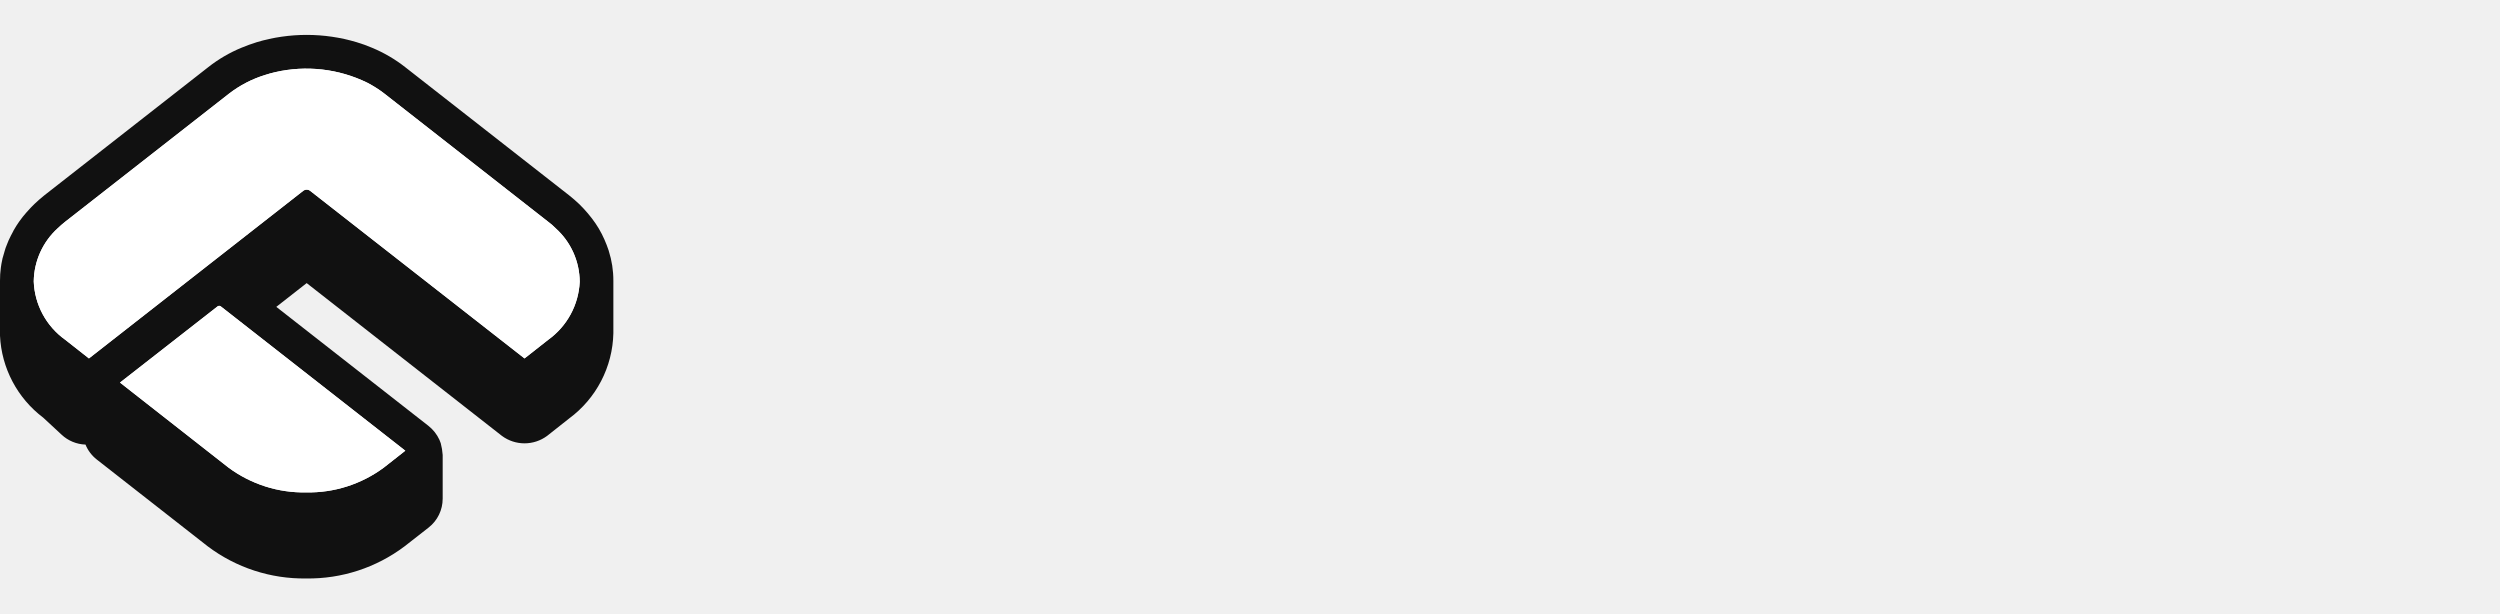
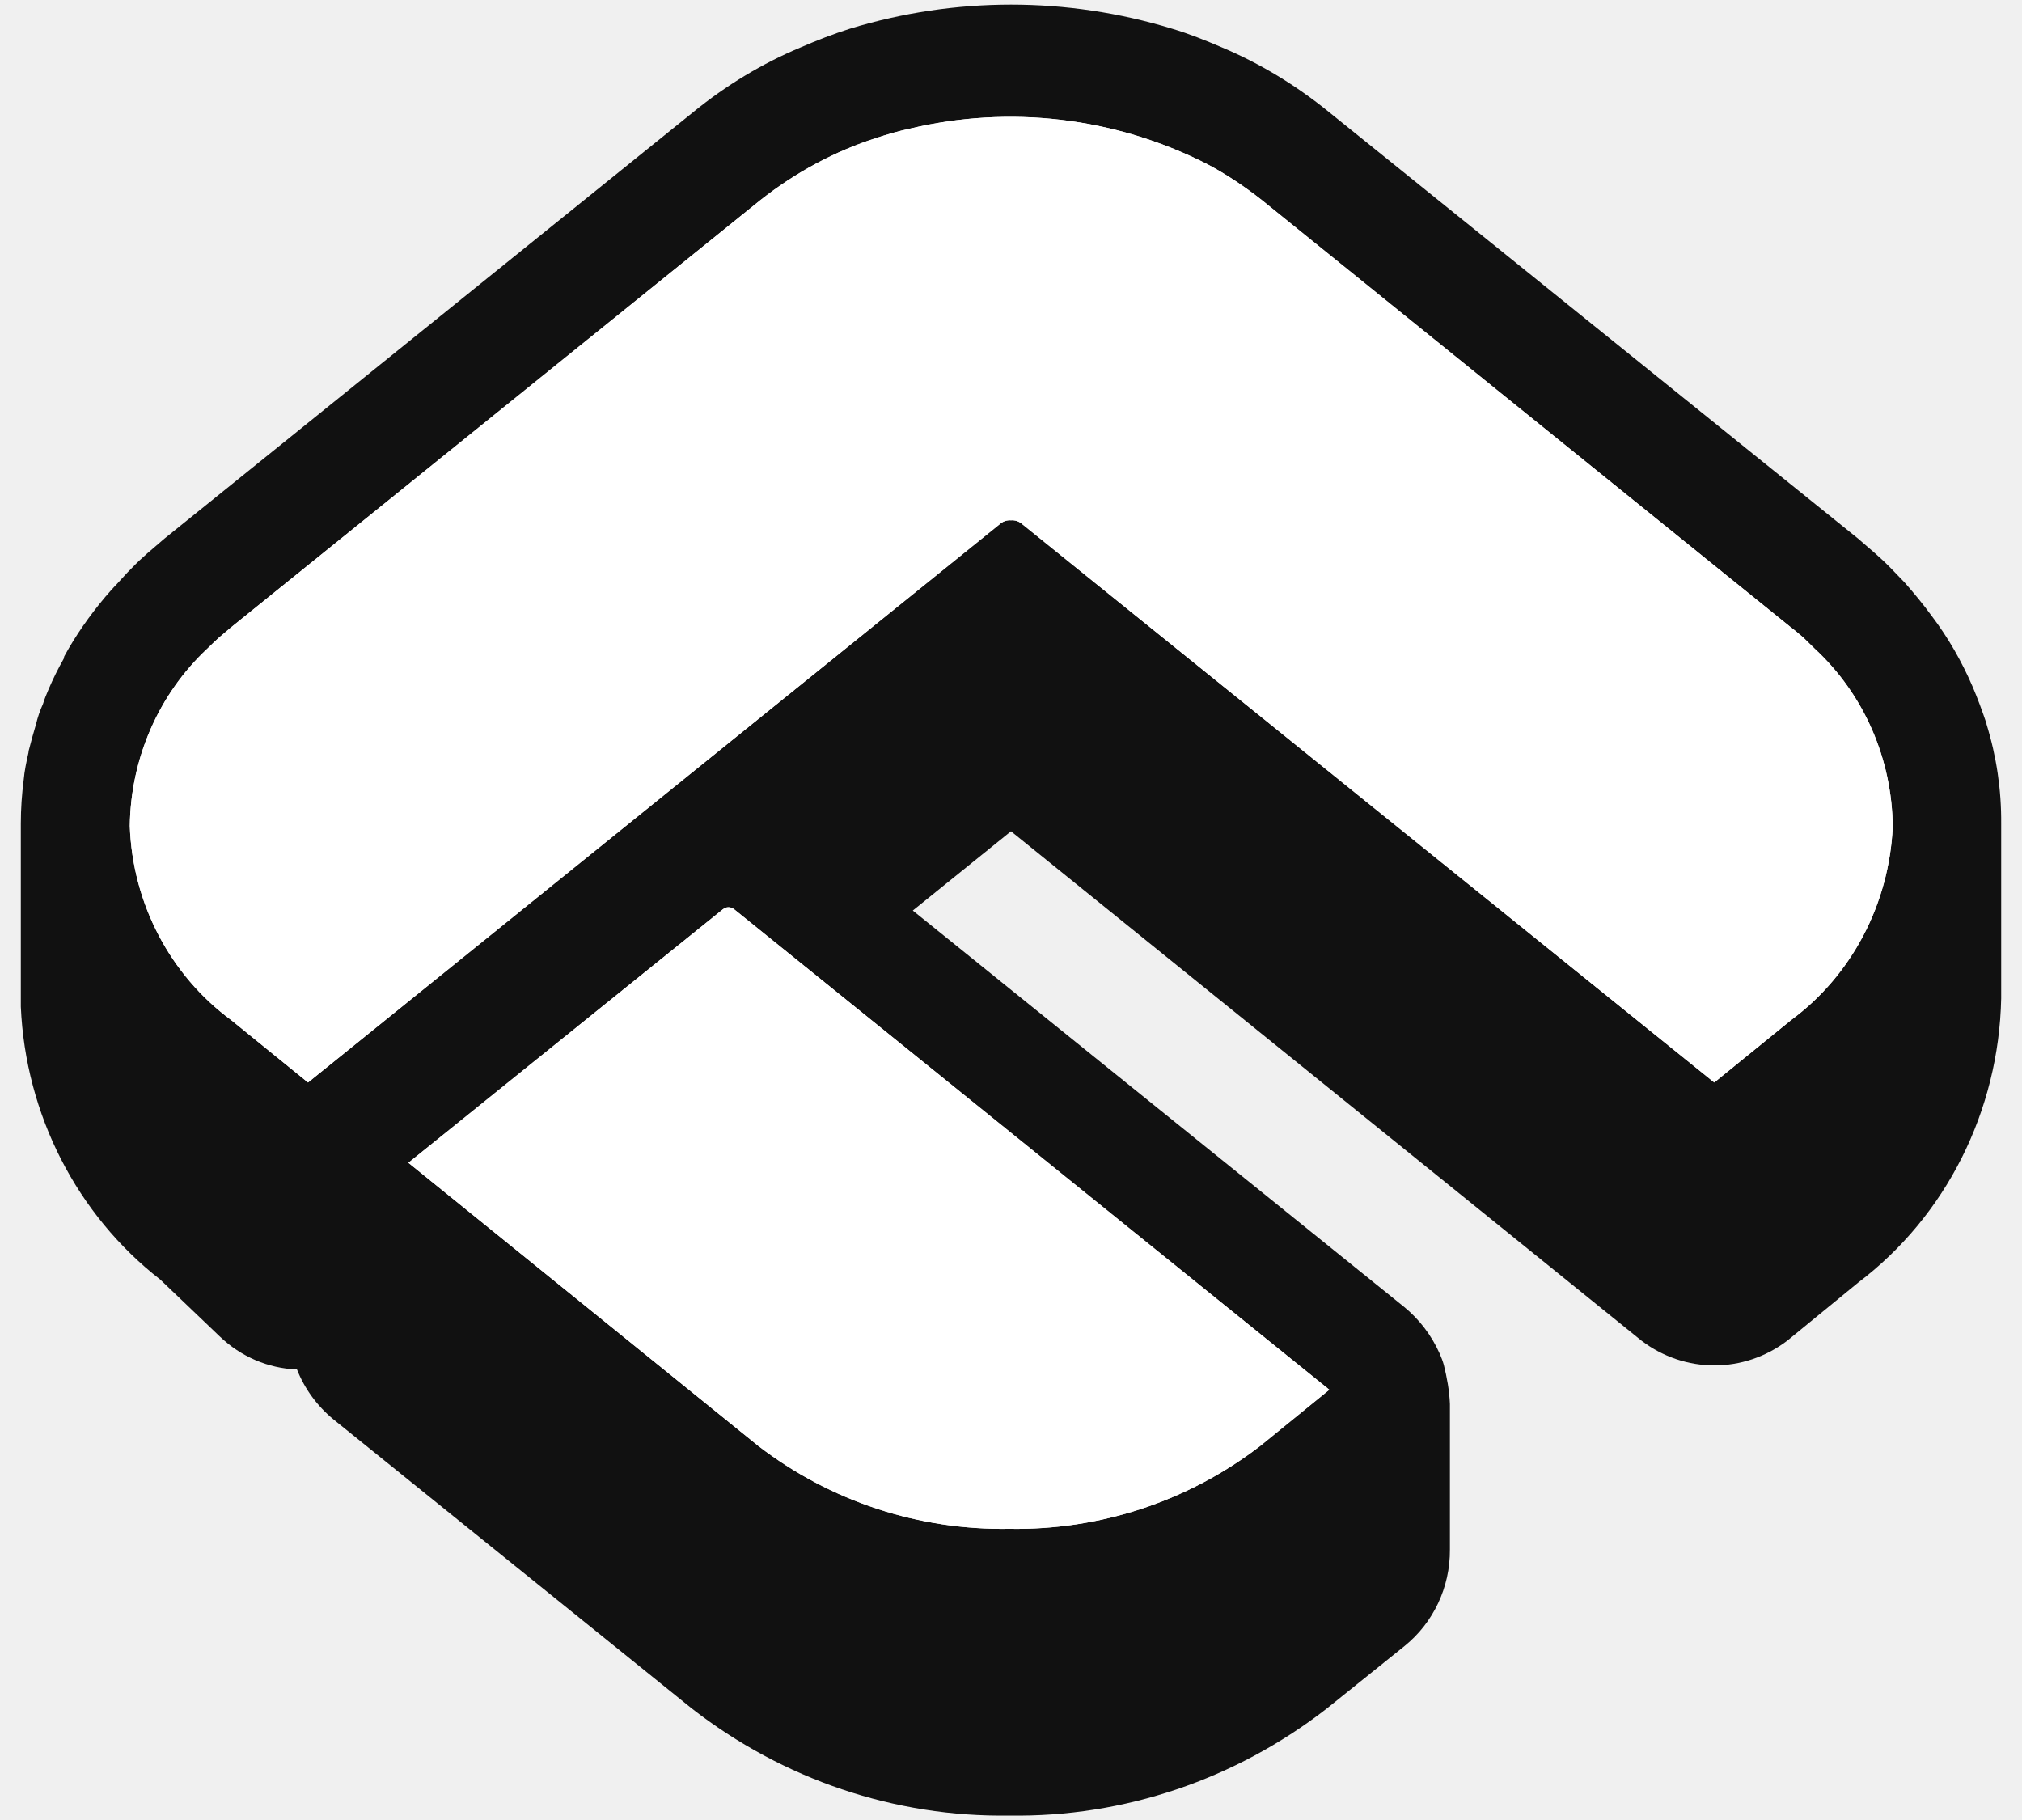
- <svg xmlns="http://www.w3.org/2000/svg" id="b7e6d4be-0271-4266-8428-993f5d19aefc" data-name="Layer 1" width="260.857" height="64" viewBox="0 0 260.857 64">
-   <g>
-     <path d="M63.52,26.179v-.01c-.13-.4-.28-.78-.45-1.17a10.468,10.468,0,0,0-1.31-2.21,13.486,13.486,0,0,0-.88-1.04l-.45-.46c-.33-.32-.68-.61-1.05-.91L42.27,6.999a14.815,14.815,0,0,0-3.46-2.02,15.31,15.31,0,0,0-1.61-.58,18.229,18.229,0,0,0-10.4,0c-.54.17-1.07.36-1.6.58a14.615,14.615,0,0,0-3.46,2.02L4.63,20.379c-.36.3-.72.59-1.03.9-.1.1-.21.2-.31.31l-.18.19c-.14.14-.27.29-.38.42a10.828,10.828,0,0,0-1.32,1.86c-.01.02-.02.05-.03.07-.17.31-.33.62-.49.97a4.681,4.681,0,0,0-.18.45,4.314,4.314,0,0,0-.22.63c-.08.27-.16.55-.24.83,0,.02-.01.05-.01.07-.06.28-.12.57-.15.84a9.894,9.894,0,0,0-.09,1.38v5.73a11.371,11.371,0,0,0,4.51,8.55l1.92,1.78a3.836,3.836,0,0,0,2.49,1.03,3.795,3.795,0,0,0,1.18,1.56l11.58,9.06a16.662,16.662,0,0,0,10.27,3.35,16.654,16.654,0,0,0,10.26-3.35l2.51-1.96a3.819,3.819,0,0,0,1.47-3.02v-4.56a6.466,6.466,0,0,0-.2-1.22,3.326,3.326,0,0,0-.14-.36,3.96,3.96,0,0,0-1.14-1.45l-15.88-12.42,3.17-2.48,20.37,15.94a3.96,3.96,0,0,0,4.72,0l2.29-1.81a11.362,11.362,0,0,0,4.62-8.9v-5.47A10.127,10.127,0,0,0,63.52,26.179Zm-21.23,20.85-2.24,1.76a13.181,13.181,0,0,1-8.1,2.59,13.19,13.19,0,0,1-8.11-2.59l-11.32-8.87,10.17-7.94a.274.274,0,0,1,.36,0Zm14.92-11.58-2.48,1.95-22.36-17.48a.559.559,0,0,0-.37-.13.578.578,0,0,0-.37.13L9.28,37.399l-2.48-1.95a7.838,7.838,0,0,1-3.28-6.08,7.637,7.637,0,0,1,2.5-5.55.01.01,0,0,0,.01-.01c.11-.11.25-.23.36-.33.13-.11.26-.22.41-.34l17.1-13.37a11.848,11.848,0,0,1,3.77-1.95c.34-.11.69-.21,1.05-.29a14.467,14.467,0,0,1,9.6,1.1,11.873,11.873,0,0,1,1.79,1.14l17.1,13.38c.15.11.28.22.39.31.13.12.26.24.38.36a7.562,7.562,0,0,1,2.51,5.59A7.899,7.899,0,0,1,57.21,35.449Z" style="fill: #111" />
-     <path d="M42.29,47.029l-2.24,1.76a13.181,13.181,0,0,1-8.1,2.59,13.19,13.19,0,0,1-8.11-2.59l-11.32-8.87,10.17-7.94a.274.274,0,0,1,.36,0Z" style="fill: #fff" />
-     <path d="M60.49,29.409a7.899,7.899,0,0,1-3.28,6.04l-2.48,1.95-22.36-17.48a.559.559,0,0,0-.37-.13.578.578,0,0,0-.37.13L9.28,37.399l-2.48-1.95a7.838,7.838,0,0,1-3.28-6.08,7.637,7.637,0,0,1,2.5-5.55.01.01,0,0,0,.01-.01c.11-.11.25-.23.36-.33.13-.11.26-.22.41-.34l17.1-13.37a11.848,11.848,0,0,1,3.77-1.95c.34-.11.69-.21,1.05-.29a14.467,14.467,0,0,1,9.6,1.1,11.873,11.873,0,0,1,1.79,1.14l17.1,13.38c.15.11.28.22.39.31.13.12.26.24.38.36A7.562,7.562,0,0,1,60.49,29.409Z" style="fill: #fff" />
+ <svg xmlns="http://www.w3.org/2000/svg" width="30px" height="27px" viewBox="0 0 30 27" version="1.1">
+   <g id="surface1">
+     <path style=" stroke:none;fill-rule:nonzero;fill:rgb(6.667%,6.667%,6.667%);fill-opacity:1;" d="M 29.473 10.742 L 29.473 10.734 C 29.41 10.547 29.344 10.367 29.266 10.184 C 29.105 9.812 28.906 9.461 28.66 9.137 C 28.535 8.965 28.398 8.801 28.262 8.645 L 28.051 8.426 C 27.902 8.273 27.738 8.137 27.57 7.992 L 19.715 1.66 C 19.23 1.266 18.695 0.941 18.129 0.703 C 17.883 0.598 17.641 0.5 17.391 0.426 C 15.828 -0.051 14.172 -0.051 12.609 0.426 C 12.363 0.504 12.121 0.598 11.879 0.703 C 11.309 0.941 10.773 1.266 10.289 1.66 L 2.438 7.992 C 2.27 8.137 2.102 8.273 1.961 8.422 C 1.914 8.469 1.867 8.516 1.82 8.57 L 1.738 8.66 C 1.672 8.727 1.613 8.797 1.562 8.855 C 1.332 9.129 1.125 9.422 0.953 9.738 C 0.949 9.746 0.949 9.762 0.945 9.773 C 0.863 9.918 0.789 10.066 0.719 10.23 C 0.688 10.301 0.66 10.371 0.637 10.445 C 0.594 10.539 0.559 10.641 0.535 10.742 C 0.496 10.871 0.461 11 0.426 11.137 C 0.426 11.148 0.422 11.156 0.422 11.168 C 0.391 11.305 0.363 11.438 0.352 11.566 C 0.324 11.785 0.309 12 0.309 12.219 L 0.309 14.934 C 0.379 16.535 1.141 18.02 2.379 18.984 L 3.262 19.828 C 3.574 20.125 3.977 20.301 4.406 20.316 C 4.52 20.605 4.707 20.859 4.945 21.055 L 10.262 25.344 C 11.617 26.398 13.277 26.961 14.977 26.934 C 16.676 26.961 18.332 26.398 19.688 25.344 L 20.84 24.418 C 21.266 24.074 21.516 23.547 21.512 22.988 L 21.512 20.828 C 21.504 20.633 21.469 20.438 21.422 20.25 C 21.406 20.191 21.383 20.133 21.359 20.078 C 21.238 19.809 21.059 19.574 20.836 19.391 L 13.543 13.508 L 15 12.332 L 24.352 19.887 C 24.996 20.379 25.875 20.379 26.52 19.887 L 27.57 19.027 C 28.875 18.039 29.656 16.48 29.691 14.812 L 29.691 12.219 C 29.695 11.719 29.621 11.219 29.473 10.742 Z M 19.723 20.617 L 18.695 21.453 C 17.621 22.277 16.312 22.703 14.977 22.68 C 13.637 22.703 12.328 22.277 11.254 21.453 L 6.059 17.25 L 10.727 13.488 C 10.773 13.449 10.844 13.449 10.891 13.488 Z M 26.574 15.133 L 25.434 16.059 L 15.168 7.777 C 15.121 7.734 15.062 7.715 15 7.719 C 14.938 7.715 14.879 7.734 14.832 7.777 L 4.57 16.059 L 3.43 15.133 C 2.527 14.469 1.965 13.402 1.926 12.254 C 1.938 11.254 2.352 10.301 3.074 9.625 C 3.074 9.625 3.078 9.625 3.078 9.621 C 3.129 9.57 3.191 9.512 3.242 9.465 C 3.305 9.414 3.363 9.359 3.43 9.305 L 11.281 2.969 C 11.801 2.559 12.387 2.242 13.012 2.043 C 13.168 1.992 13.328 1.945 13.492 1.91 C 14.977 1.555 16.535 1.738 17.902 2.43 C 18.191 2.582 18.465 2.766 18.723 2.969 L 26.574 9.309 C 26.641 9.359 26.703 9.414 26.754 9.457 C 26.812 9.512 26.871 9.57 26.926 9.625 C 27.656 10.301 28.074 11.262 28.082 12.27 C 28.027 13.414 27.473 14.469 26.574 15.133 Z M 26.574 15.133 " />
+     <path style=" stroke:none;fill-rule:nonzero;fill:rgb(100%,100%,100%);fill-opacity:1;" d="M 19.723 20.617 L 18.695 21.453 C 17.621 22.277 16.312 22.703 14.977 22.68 C 13.637 22.703 12.328 22.277 11.254 21.453 L 6.059 17.25 L 10.727 13.488 C 10.773 13.449 10.844 13.449 10.891 13.488 Z M 19.723 20.617 " />
+     <path style=" stroke:none;fill-rule:nonzero;fill:rgb(100%,100%,100%);fill-opacity:1;" d="M 28.082 12.27 C 28.027 13.414 27.473 14.469 26.574 15.133 L 25.434 16.059 L 15.168 7.777 C 15.121 7.734 15.062 7.715 15 7.719 C 14.938 7.715 14.879 7.734 14.832 7.777 L 4.57 16.059 L 3.43 15.133 C 2.527 14.469 1.965 13.402 1.926 12.254 C 1.938 11.254 2.352 10.301 3.074 9.625 C 3.074 9.625 3.078 9.625 3.078 9.621 C 3.129 9.57 3.191 9.512 3.242 9.465 C 3.305 9.414 3.363 9.359 3.43 9.305 L 11.281 2.969 C 11.801 2.559 12.387 2.242 13.012 2.043 C 13.168 1.992 13.328 1.945 13.492 1.91 C 14.977 1.555 16.535 1.738 17.902 2.43 C 18.191 2.582 18.465 2.766 18.723 2.969 L 26.574 9.309 C 26.641 9.359 26.703 9.414 26.754 9.457 C 26.812 9.512 26.871 9.57 26.926 9.625 C 27.656 10.301 28.074 11.262 28.082 12.27 Z M 28.082 12.27 " />
  </g>
</svg>
